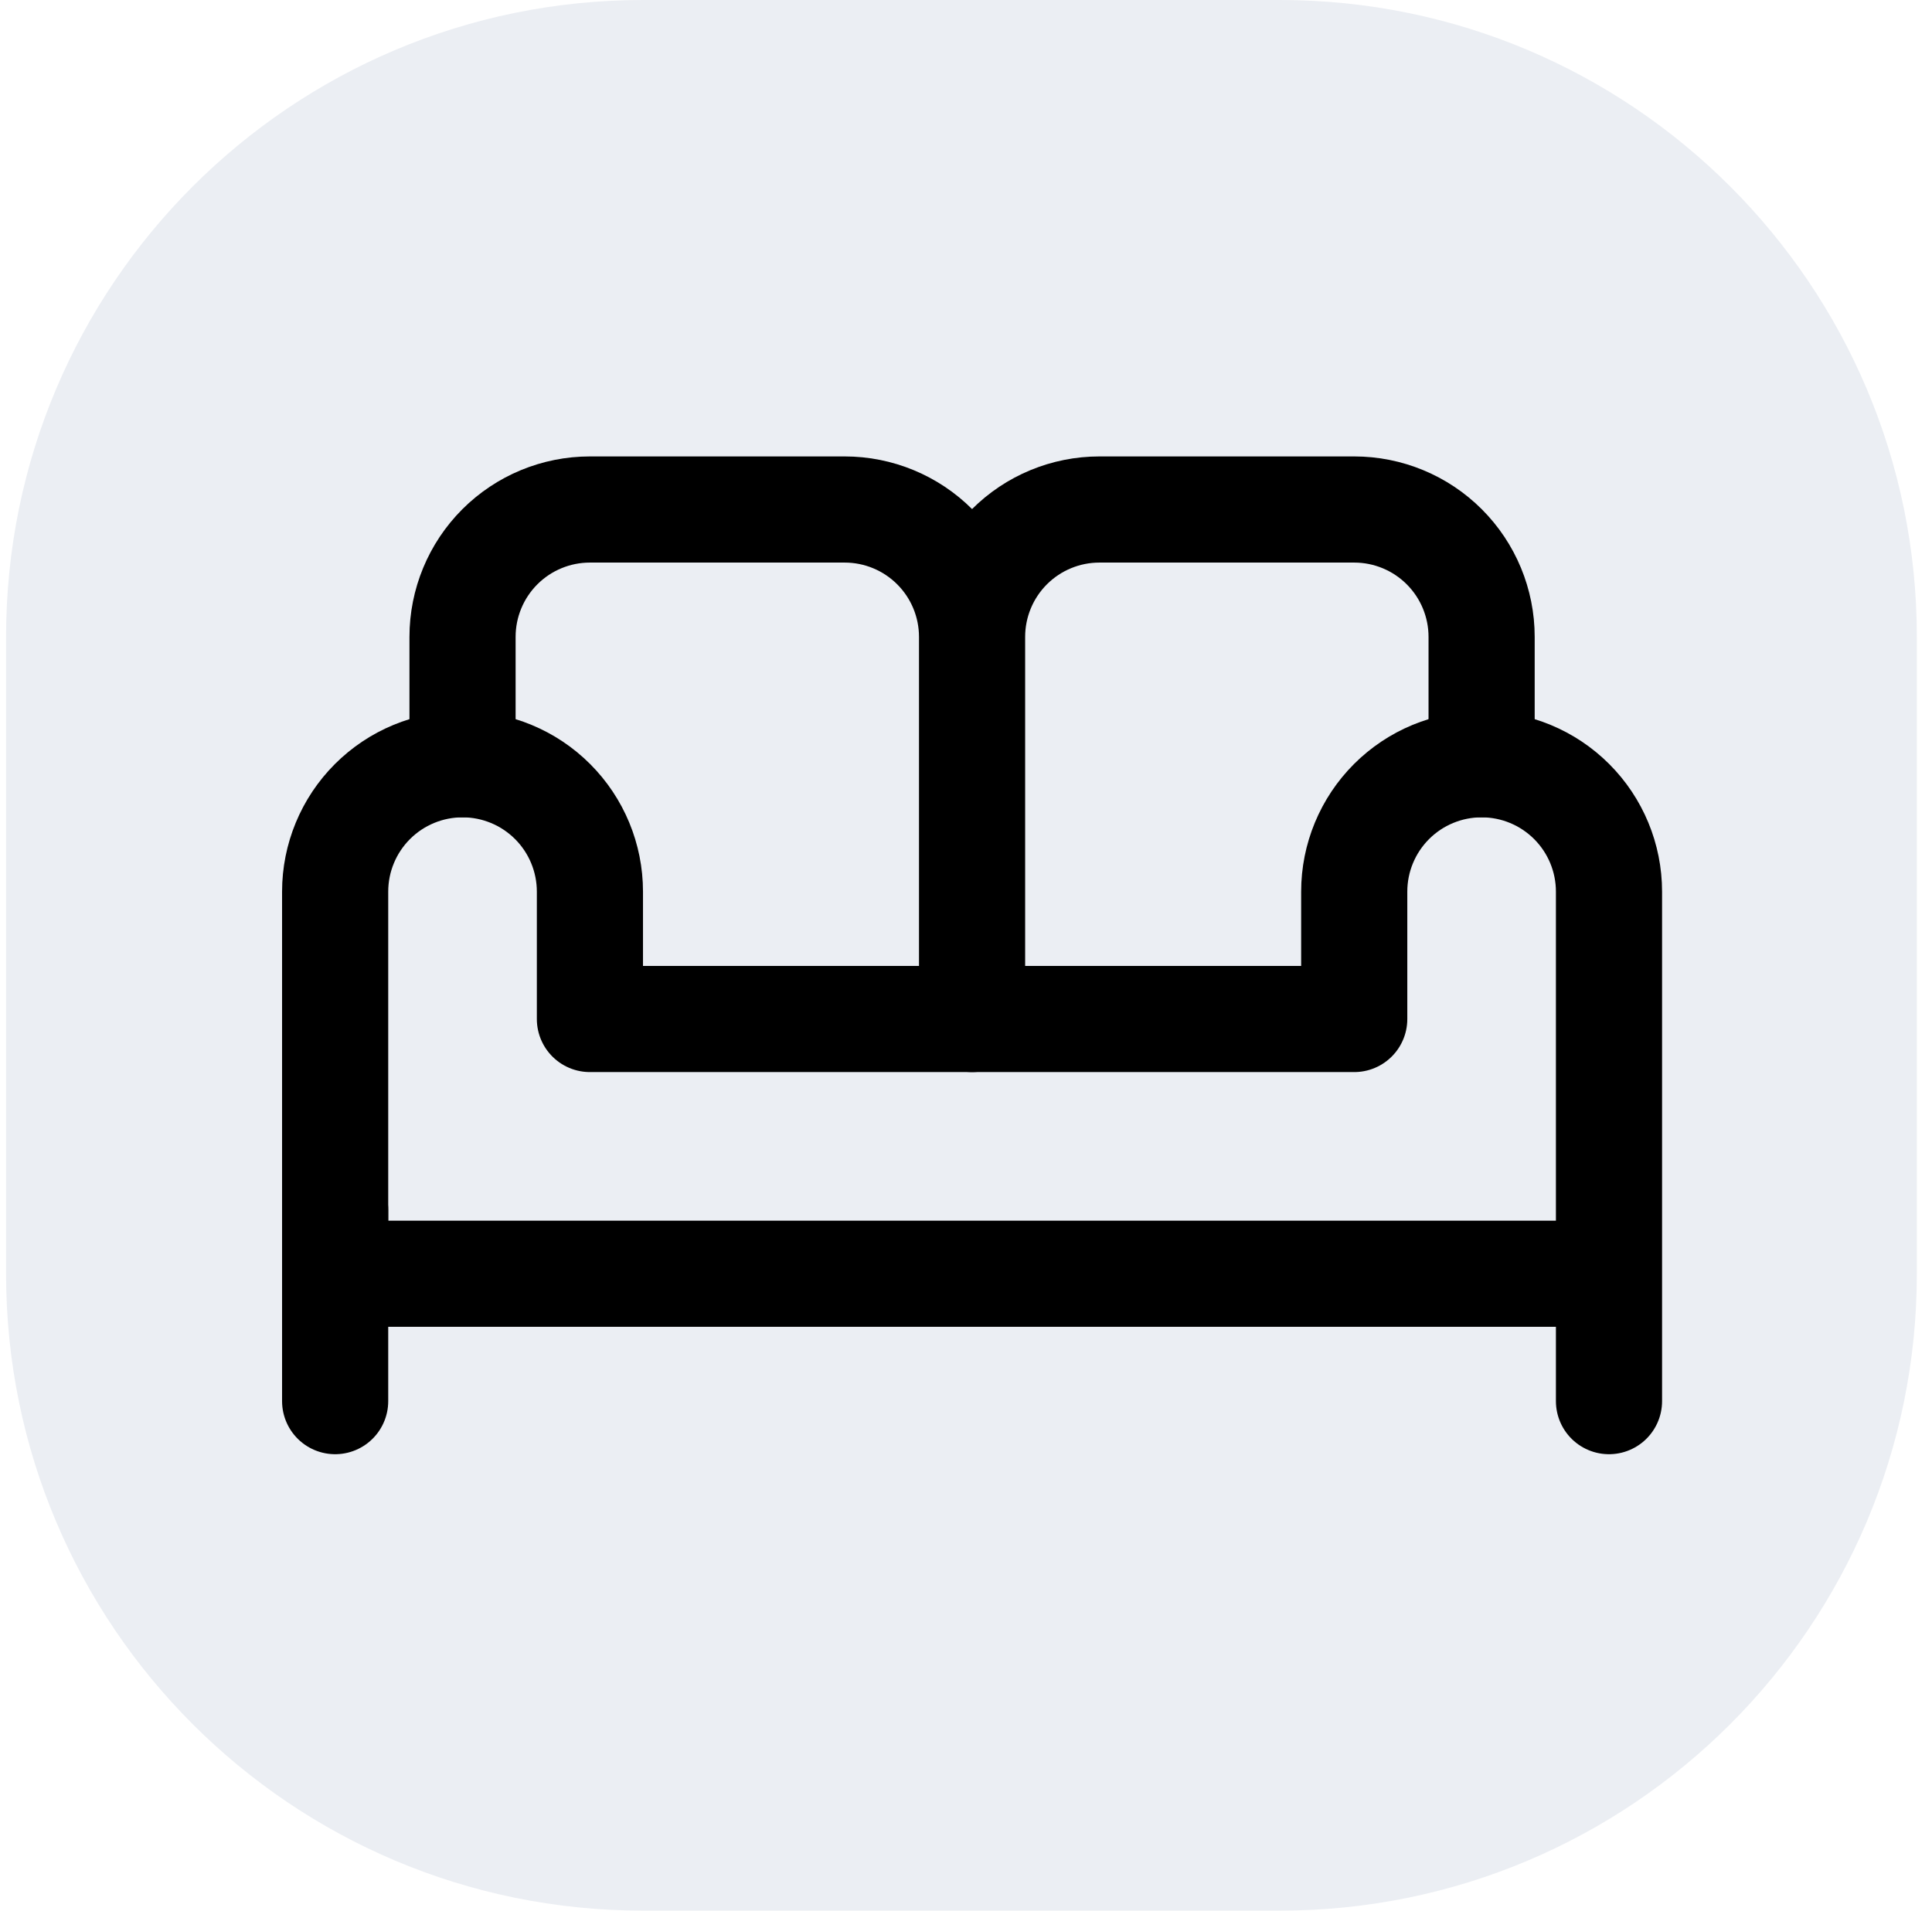
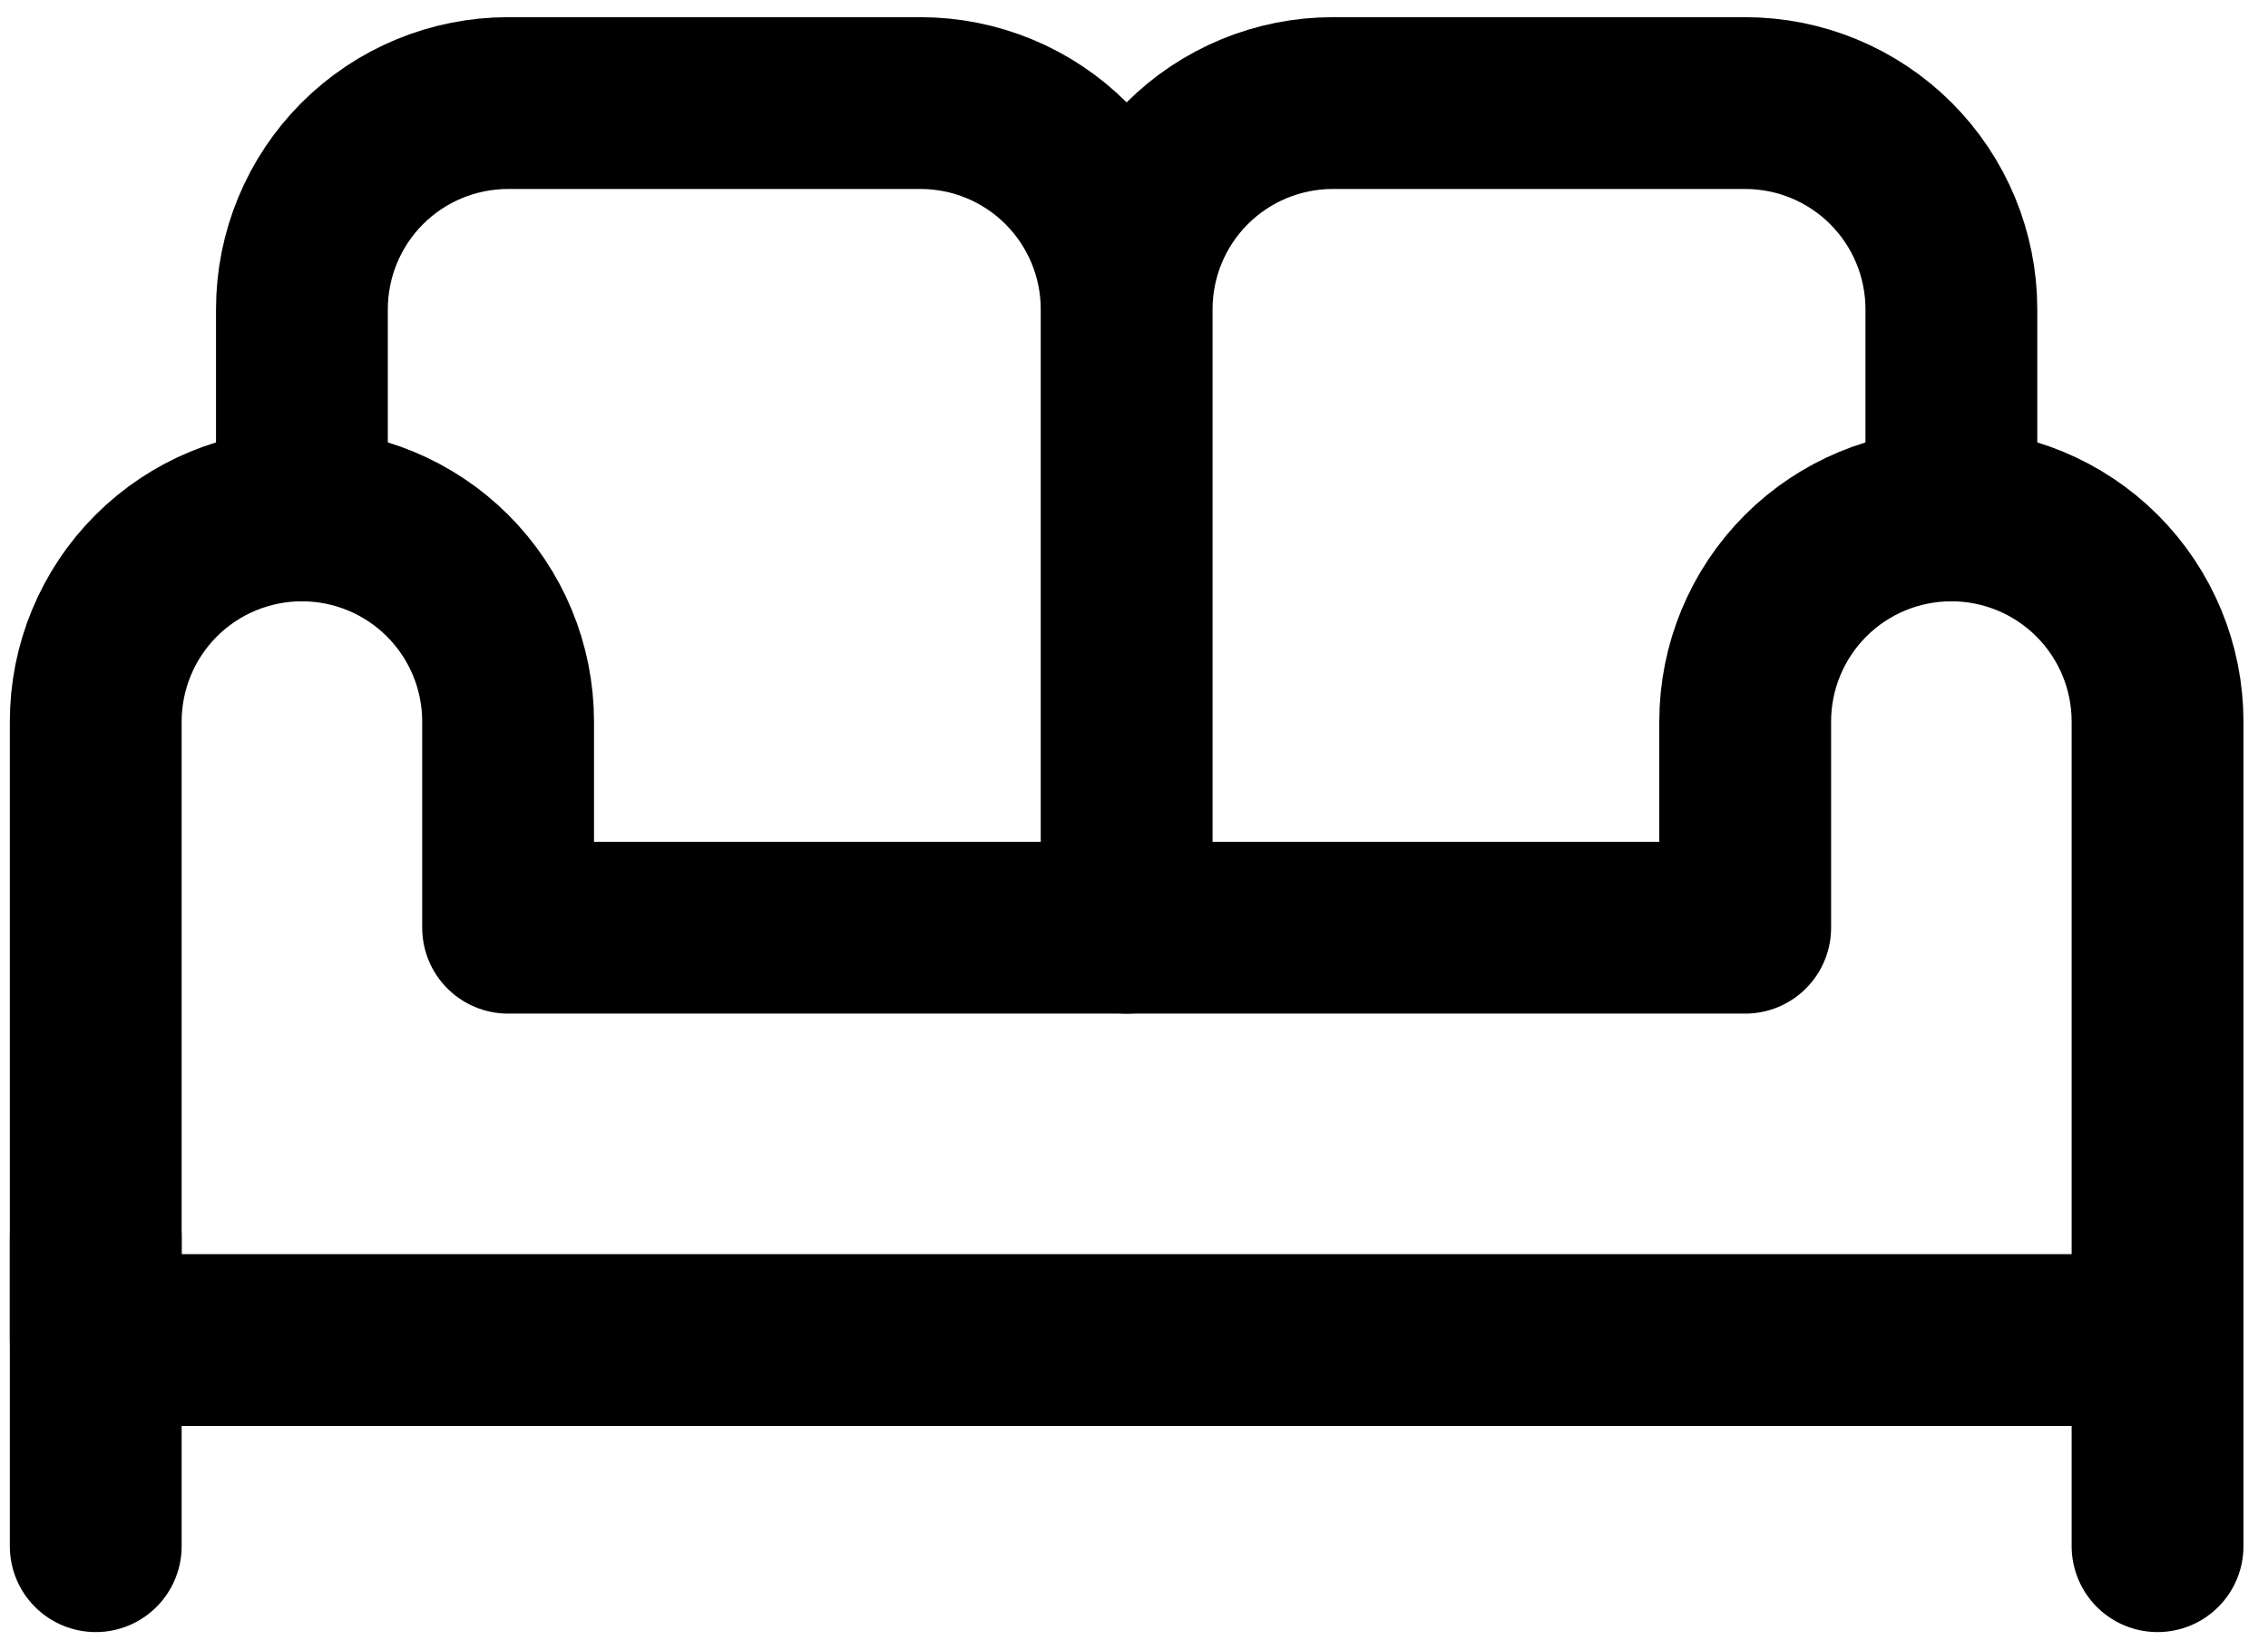
- <svg xmlns="http://www.w3.org/2000/svg" width="91" height="90" viewBox="0 0 91 90" fill="none">
-   <rect x="0.286" width="90" height="90" rx="30" fill="#EBEEF3" />
-   <path d="M15.786 57V66M45.786 48V30M45.786 30C45.786 28.409 46.418 26.883 47.543 25.757C48.668 24.632 50.194 24 51.786 24H63.786C65.377 24 66.903 24.632 68.028 25.757C69.154 26.883 69.786 28.409 69.786 30V36M45.786 30C45.786 28.409 45.154 26.883 44.028 25.757C42.903 24.632 41.377 24 39.786 24H27.786C26.194 24 24.668 24.632 23.543 25.757C22.418 26.883 21.786 28.409 21.786 30V36" stroke="black" stroke-width="5" stroke-linecap="round" stroke-linejoin="round" />
-   <path d="M75.786 57V66M69.786 36C68.194 36 66.668 36.632 65.543 37.757C64.418 38.883 63.786 40.409 63.786 42V48H27.786V42C27.786 40.409 27.154 38.883 26.028 37.757C24.903 36.632 23.377 36 21.786 36C20.194 36 18.668 36.632 17.543 37.757C16.418 38.883 15.786 40.409 15.786 42V60H75.786V42C75.786 40.409 75.154 38.883 74.028 37.757C72.903 36.632 71.377 36 69.786 36Z" stroke="black" stroke-width="5" stroke-linecap="round" stroke-linejoin="round" />
+ <svg xmlns="http://www.w3.org/2000/svg" width="66" height="48" viewBox="0 0 66 48" fill="none">
+   <g id="Group">
+     <path id="Vector" d="M2.786 36V45M32.786 27V9M32.786 9C32.786 7.409 33.418 5.883 34.543 4.757C35.668 3.632 37.194 3 38.786 3H50.786C52.377 3 53.903 3.632 55.028 4.757C56.154 5.883 56.786 7.409 56.786 9V15M32.786 9C32.786 7.409 32.154 5.883 31.028 4.757C29.903 3.632 28.377 3 26.786 3H14.786C13.194 3 11.668 3.632 10.543 4.757C9.418 5.883 8.786 7.409 8.786 9V15" stroke="black" stroke-width="5" stroke-linecap="round" stroke-linejoin="round" />
+     <path id="Vector_2" d="M62.786 36V45M56.786 15C55.194 15 53.668 15.632 52.543 16.757C51.418 17.883 50.786 19.409 50.786 21V27H14.786V21C14.786 19.409 14.154 17.883 13.028 16.757C11.903 15.632 10.377 15 8.786 15C7.194 15 5.668 15.632 4.543 16.757C3.418 17.883 2.786 19.409 2.786 21V39H62.786V21C62.786 19.409 62.154 17.883 61.028 16.757C59.903 15.632 58.377 15 56.786 15Z" stroke="black" stroke-width="5" stroke-linecap="round" stroke-linejoin="round" />
+   </g>
</svg>
